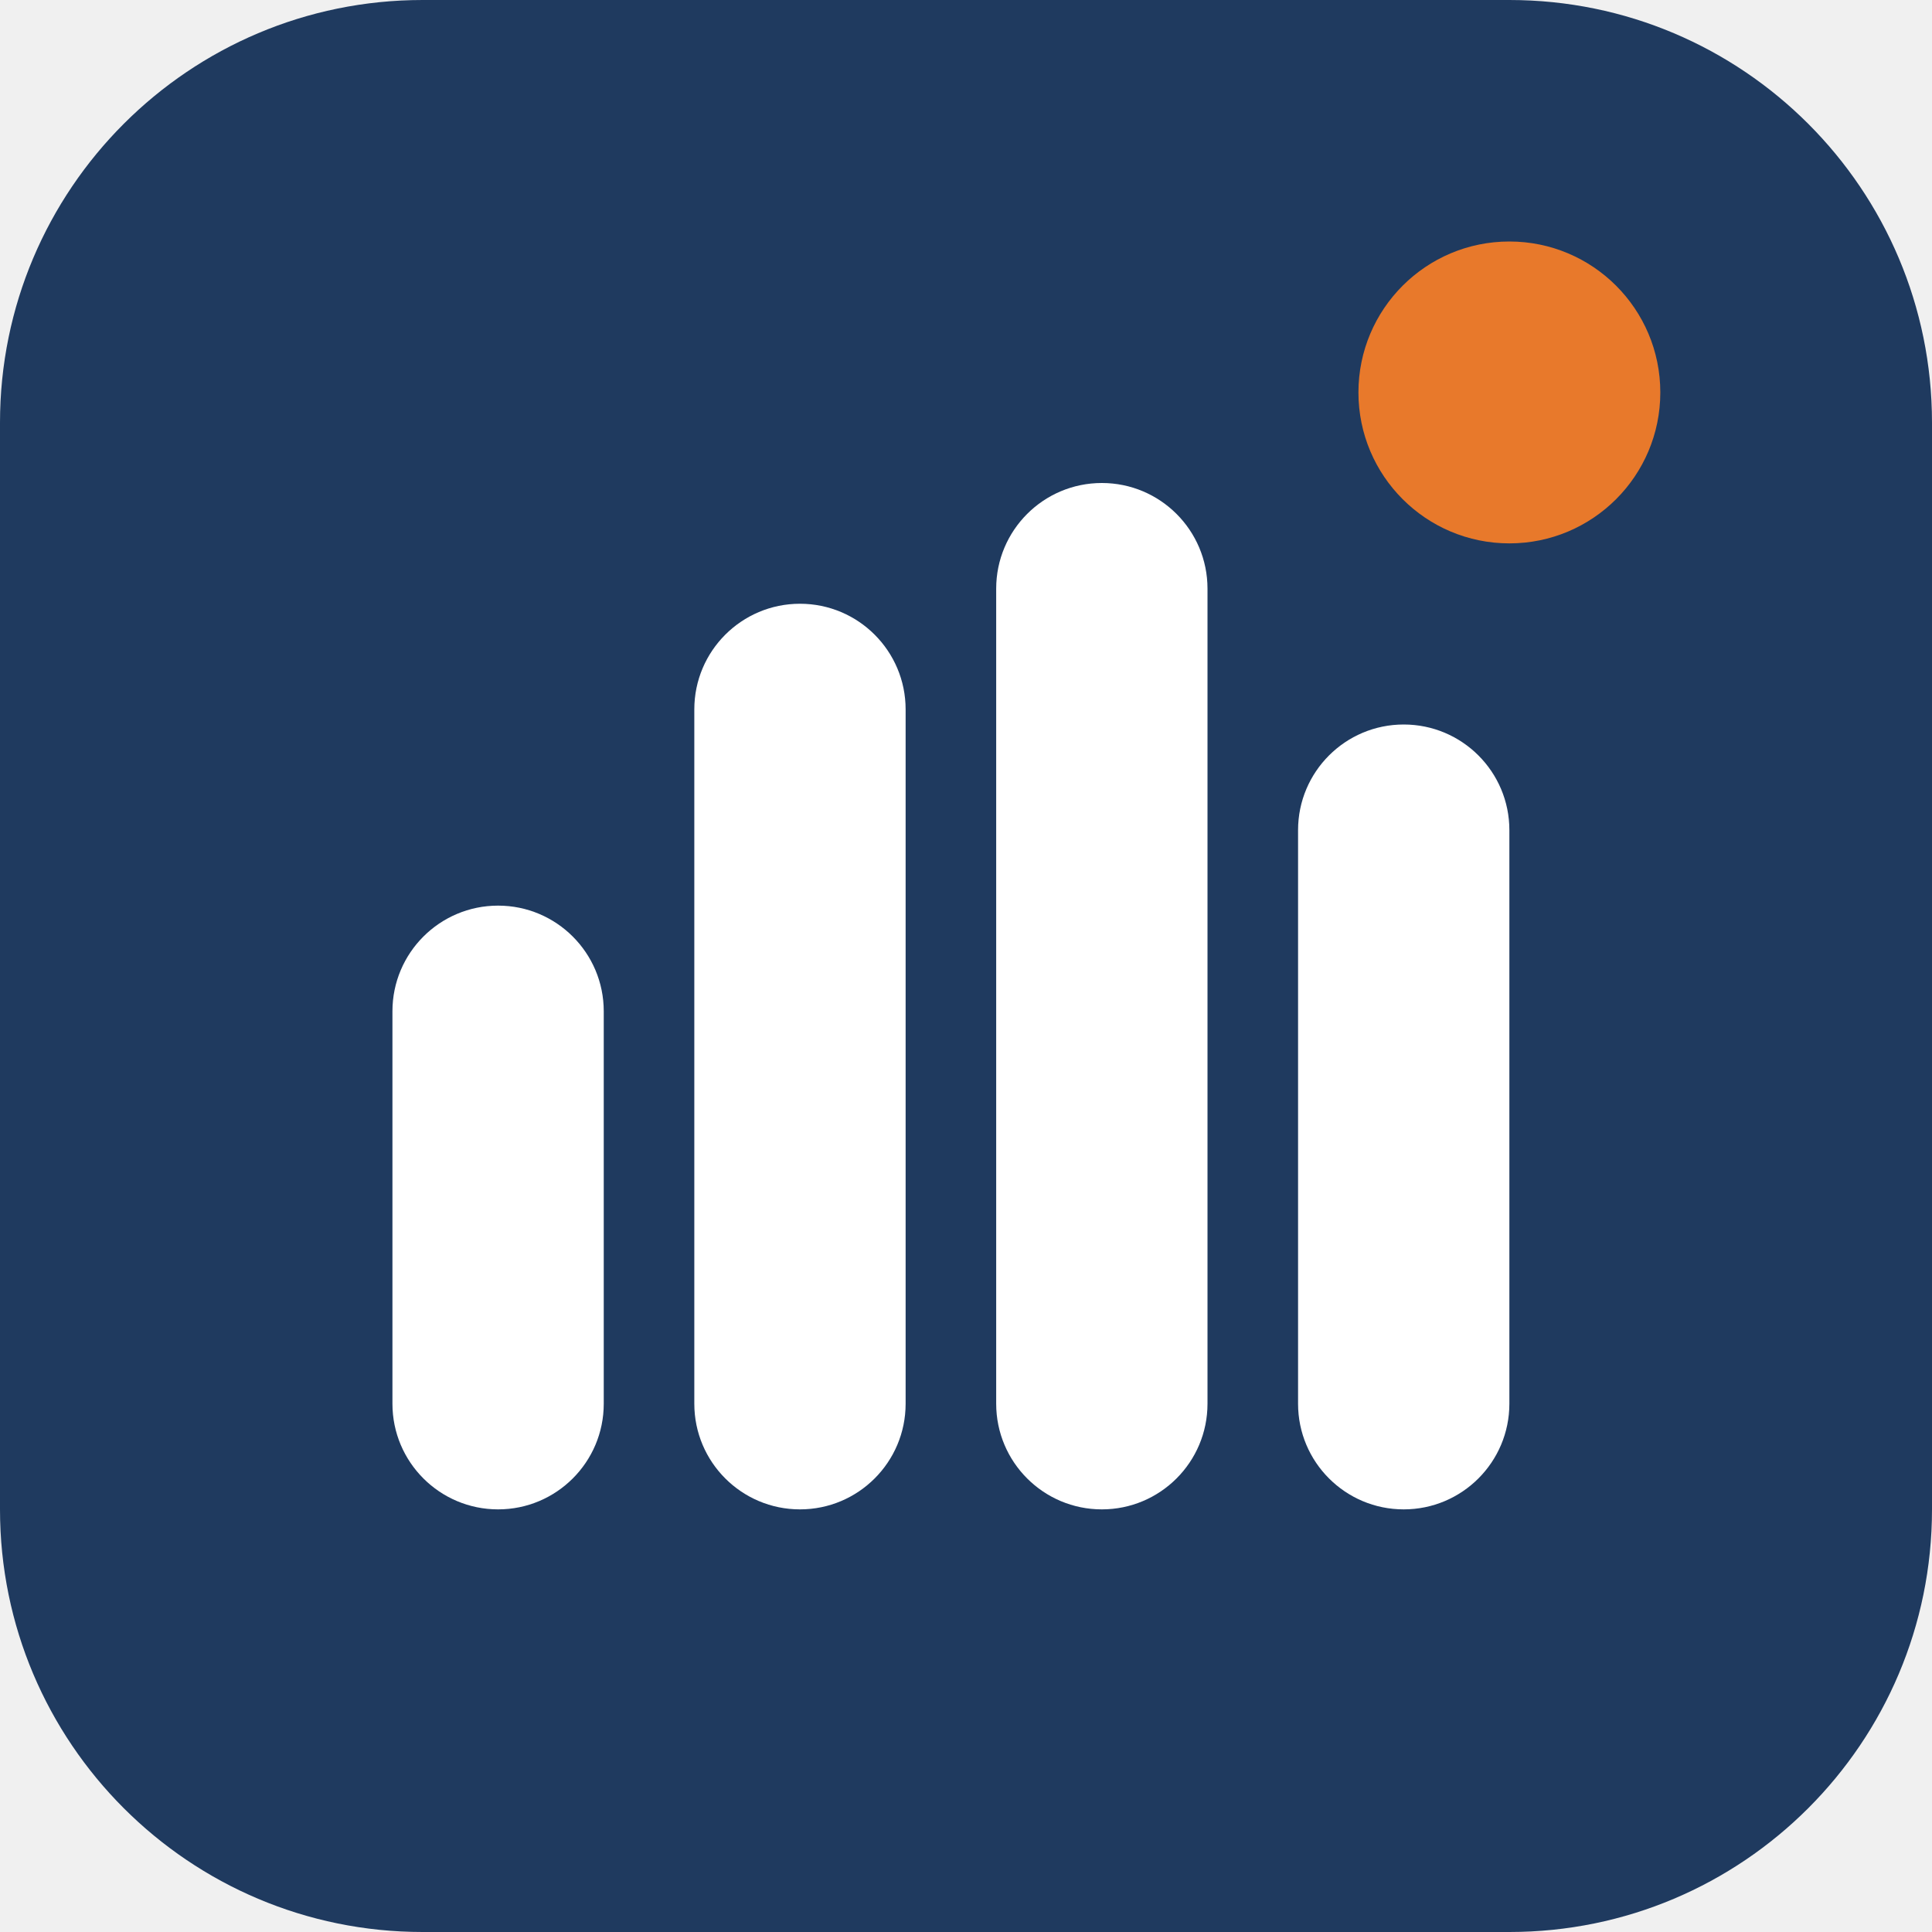
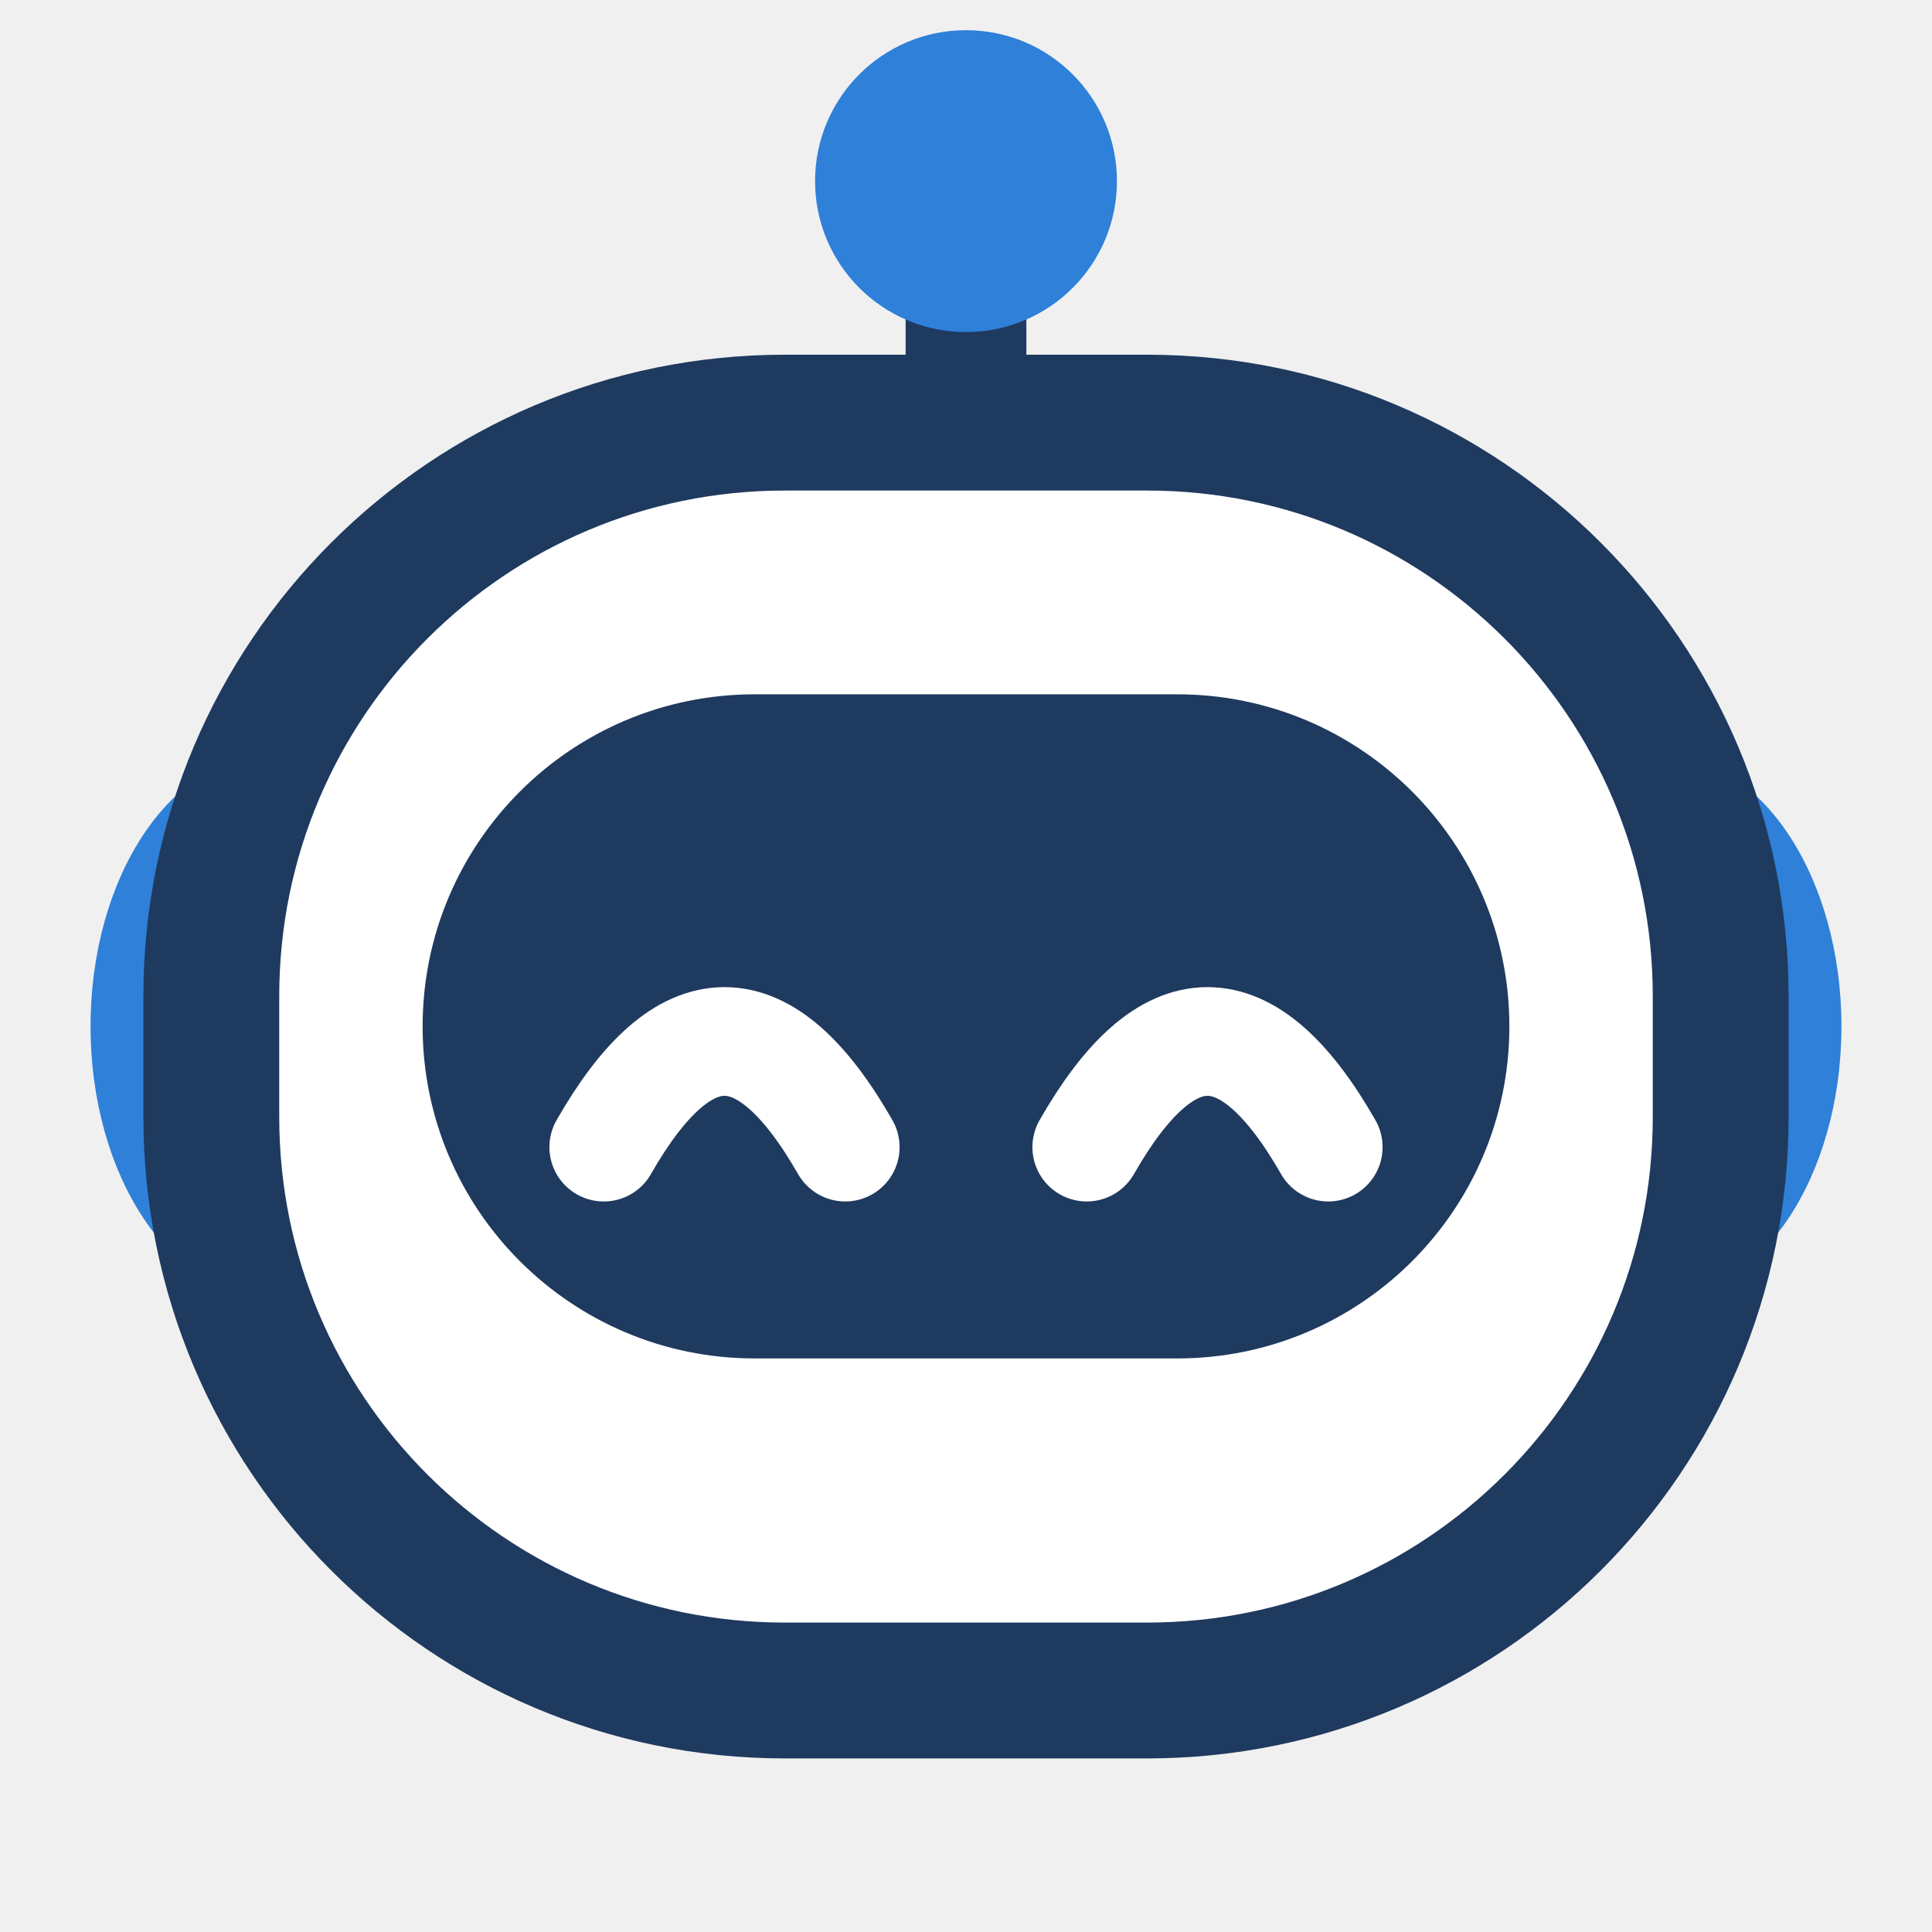
- <svg xmlns="http://www.w3.org/2000/svg" viewBox="0 0 64 64">
-   <rect x="0" y="0" width="64" height="64" rx="14.00" fill="#1F3A5F" />
-   <rect x="13.00" y="30.00" width="7.00" height="20.00" rx="3.50" fill="#fff" />
-   <rect x="23.00" y="20.00" width="7.00" height="30.00" rx="3.50" fill="#fff" />
-   <rect x="33.00" y="16.00" width="7.00" height="34.00" rx="3.50" fill="#fff" />
-   <rect x="43.00" y="24.00" width="7.00" height="26.00" rx="3.50" fill="#fff" />
-   <circle cx="50.00" cy="13.00" r="5.00" fill="#E8792B" />
+ <svg xmlns="http://www.w3.org/2000/svg" viewBox="0 0 64 64" width="64" height="64" role="img" aria-label="テガワリ">
+   <ellipse cx="9" cy="34" rx="6" ry="9" fill="#2F80D8" />
+   <ellipse cx="55" cy="34" rx="6" ry="9" fill="#2F80D8" />
+   <path d="M32 13V7" stroke="#1F3A5F" stroke-width="4" stroke-linecap="round" />
+   <circle cx="32" cy="6" r="5" fill="#2F80D8" />
+   <rect x="7" y="14" width="50" height="42" rx="19" fill="#fff" stroke="#1F3A5F" stroke-width="4.5" />
+   <rect x="14" y="23" width="36" height="22" rx="11" fill="#1F3A5F" />
+   <path d="M20 38Q24 31 28 38M36 38Q40 31 44 38" fill="none" stroke="#fff" stroke-width="3.6" stroke-linecap="round" />
</svg>
